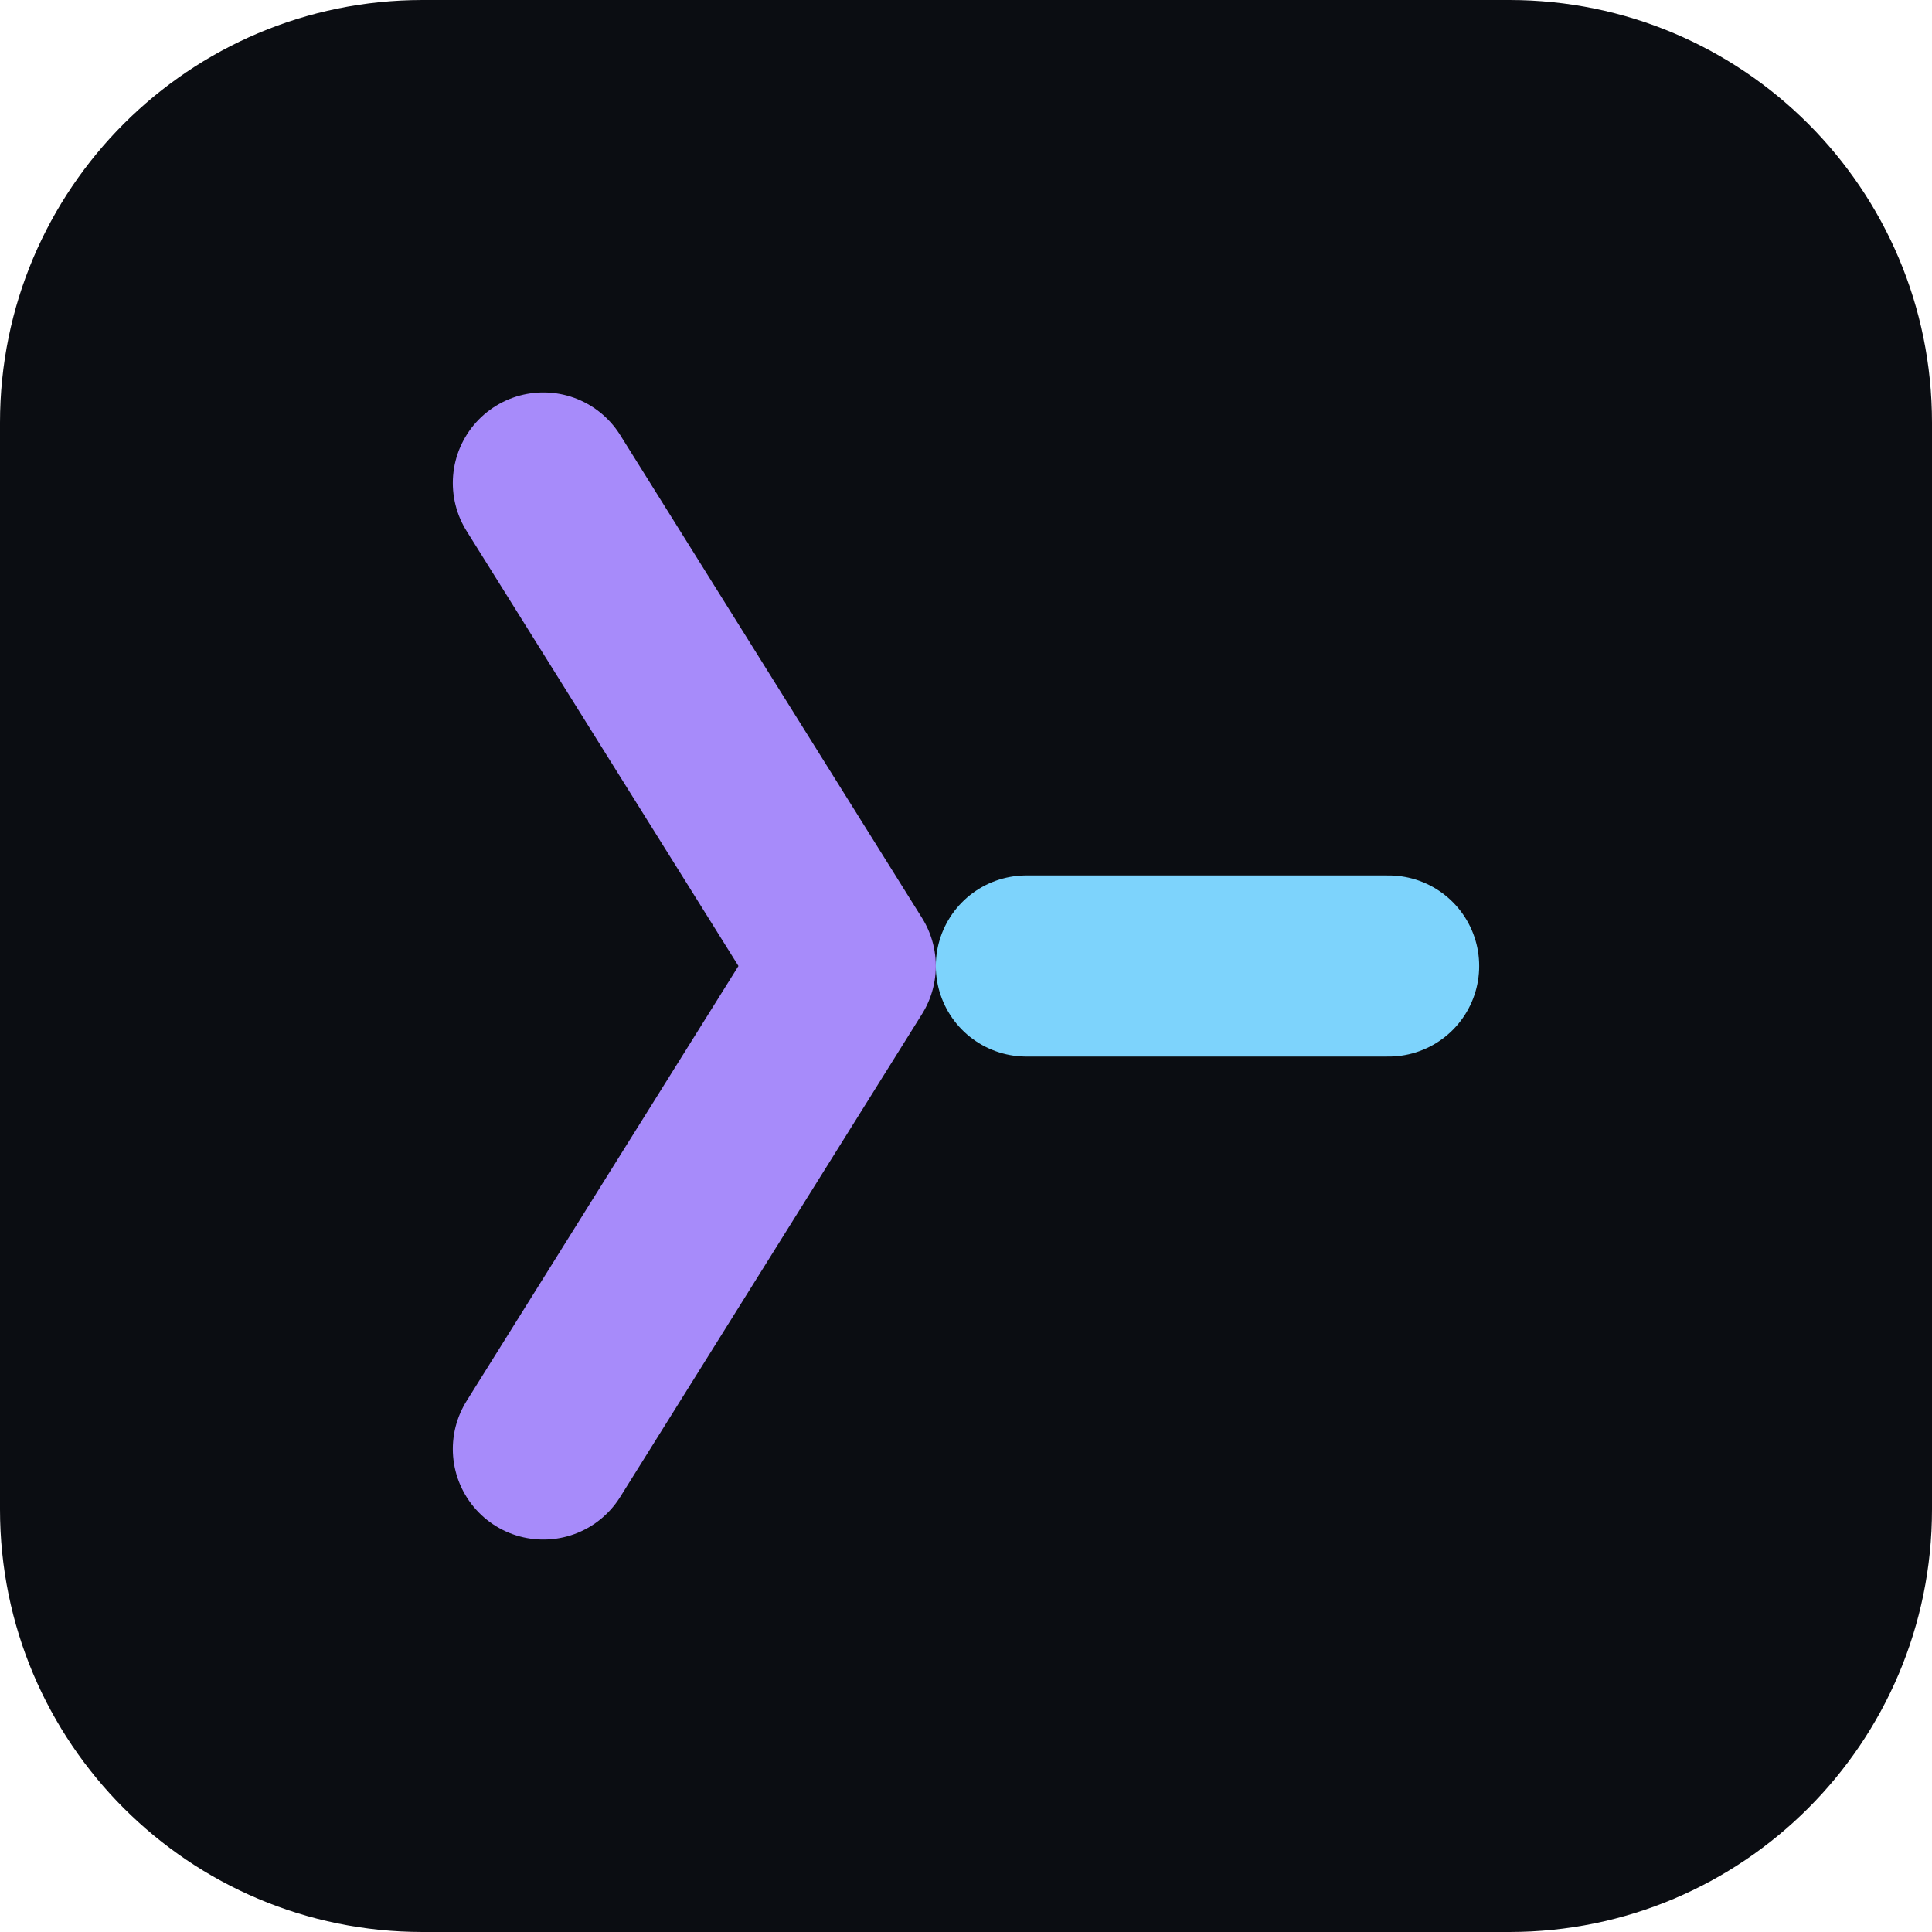
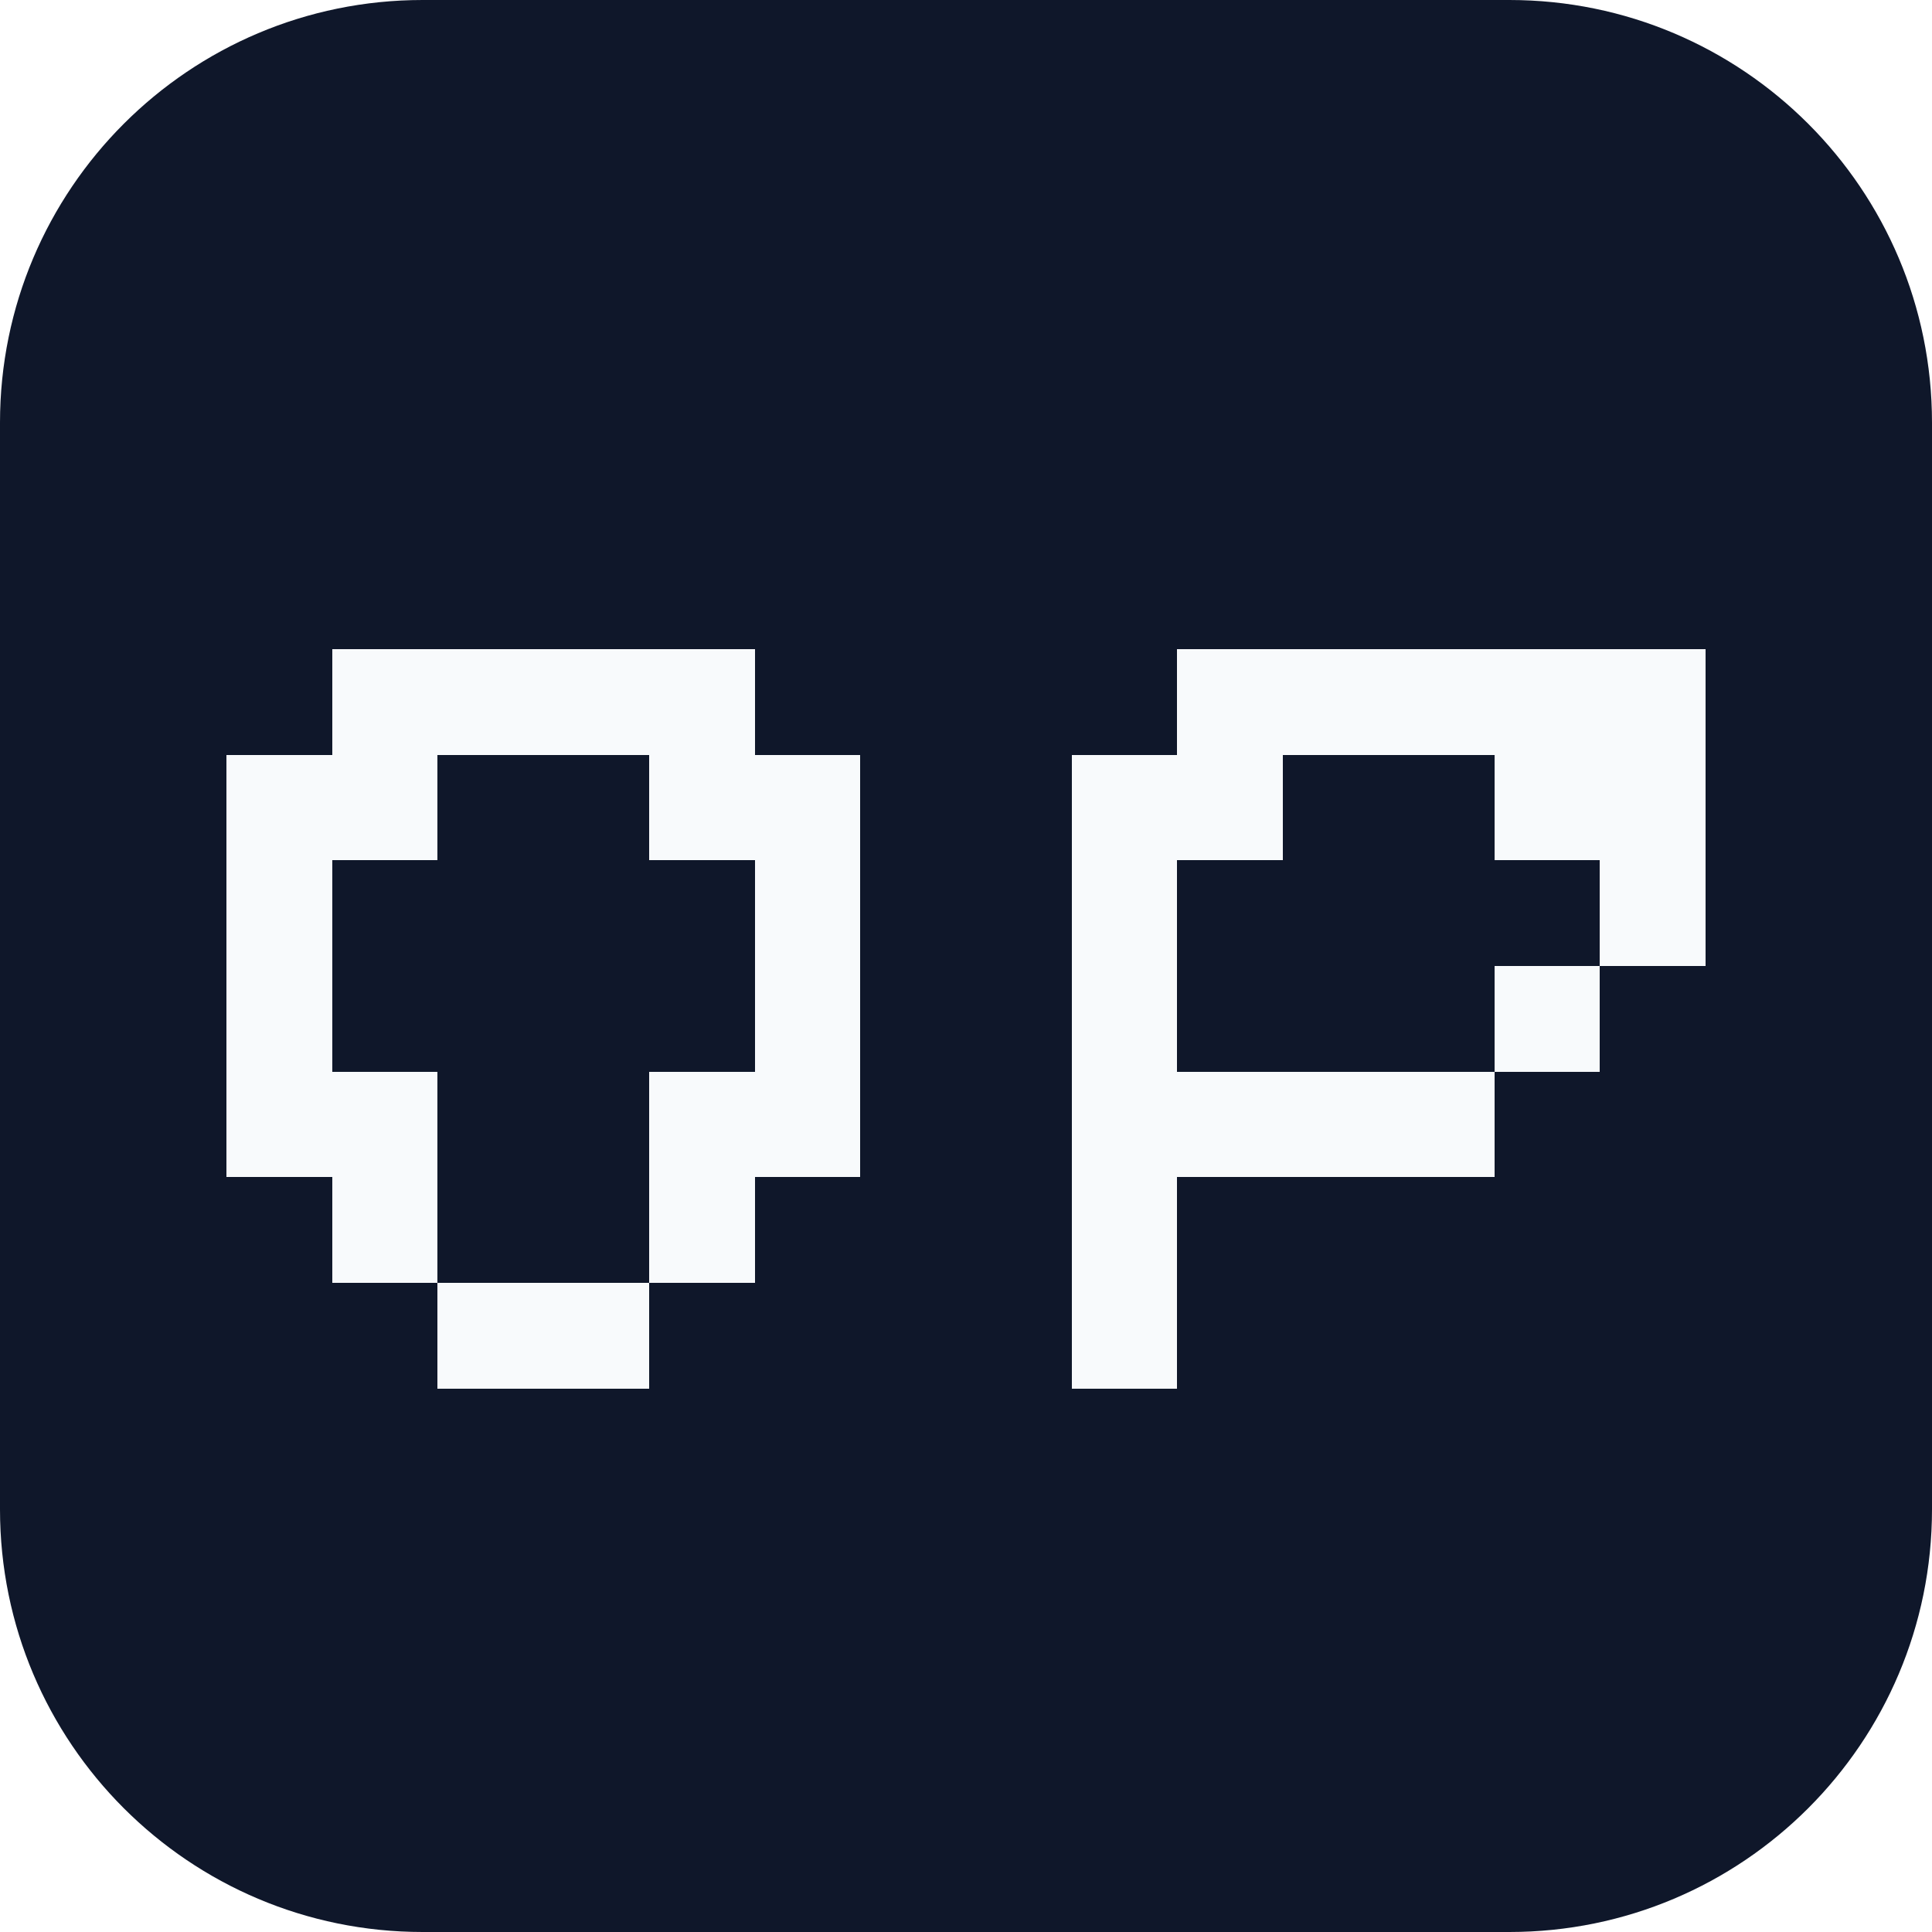
- <svg xmlns="http://www.w3.org/2000/svg" viewBox="0 0 64 64">
-   <rect width="64" height="64" rx="14" fill="#0b0d12" />
-   <path d="M18 16 L28 32 L18 48" stroke="#a78bfa" stroke-width="6" stroke-linecap="round" stroke-linejoin="round" fill="none" />
-   <path d="M34 32 H46" stroke="#7dd3fc" stroke-width="6" stroke-linecap="round" />
+ <svg xmlns="http://www.w3.org/2000/svg" viewBox="0 0 64 64" role="img" aria-label="opcode">
+   <rect width="64" height="64" rx="14" fill="#0f172a" />
+   <g fill="#f8fafc" shape-rendering="crispEdges">
+     <rect x="11.0" y="21.5" width="14.0" height="3.5" />
+     <rect x="39.0" y="21.5" width="17.5" height="3.5" />
+     <rect x="7.5" y="25.0" width="7.0" height="3.5" />
+     <rect x="21.5" y="25.0" width="7.0" height="3.5" />
+     <rect x="35.5" y="25.0" width="7.0" height="3.5" />
+     <rect x="49.5" y="25.0" width="7.0" height="3.5" />
+     <rect x="7.5" y="28.5" width="3.5" height="3.5" />
+     <rect x="25.0" y="28.5" width="3.5" height="3.5" />
+     <rect x="35.5" y="28.5" width="3.5" height="3.5" />
+     <rect x="53.0" y="28.5" width="3.5" height="3.5" />
+     <rect x="7.5" y="32.0" width="3.5" height="3.5" />
+     <rect x="25.0" y="32.0" width="3.5" height="3.5" />
+     <rect x="35.5" y="32.0" width="3.5" height="3.5" />
+     <rect x="49.5" y="32.0" width="3.5" height="3.5" />
+     <rect x="7.5" y="35.5" width="7.0" height="3.5" />
+     <rect x="21.5" y="35.5" width="7.0" height="3.5" />
+     <rect x="35.5" y="35.5" width="14.0" height="3.5" />
+     <rect x="11.0" y="39.0" width="3.5" height="3.5" />
+     <rect x="21.5" y="39.0" width="3.5" height="3.5" />
+     <rect x="35.5" y="39.0" width="3.5" height="3.5" />
+     <rect x="14.5" y="42.5" width="7.0" height="3.5" />
+     <rect x="35.5" y="42.5" width="3.5" height="3.5" />
+   </g>
</svg>
